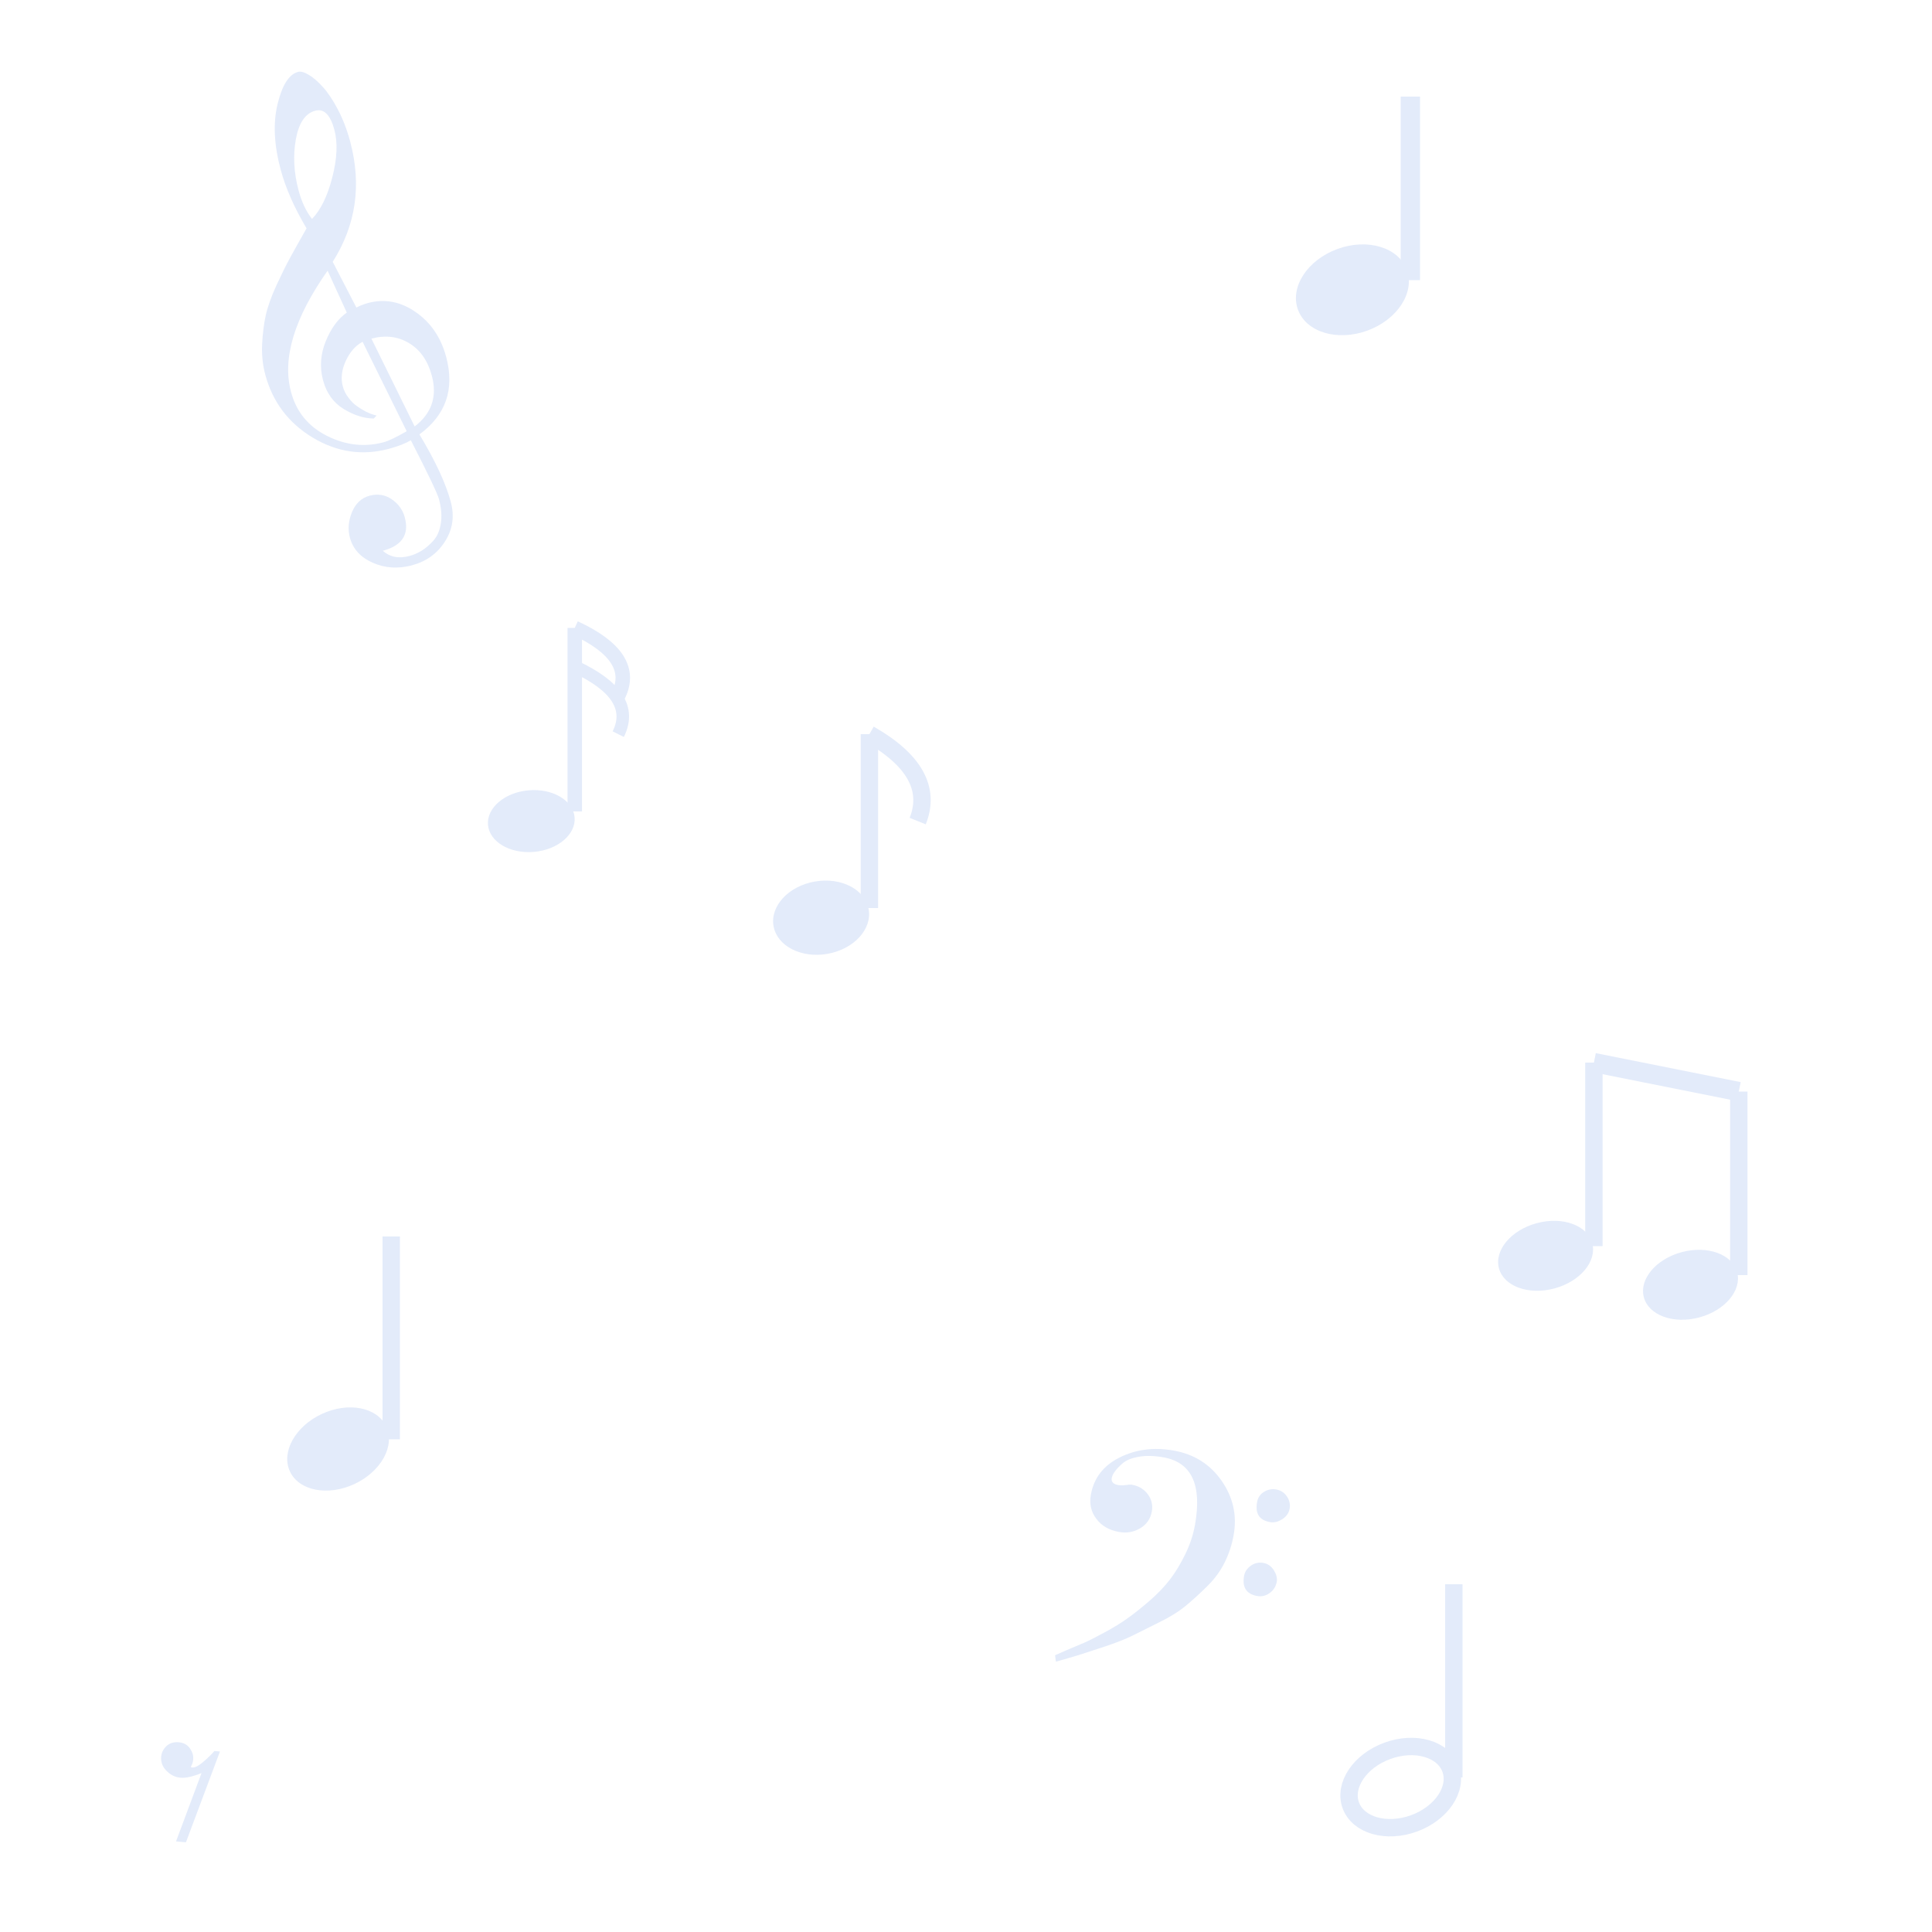
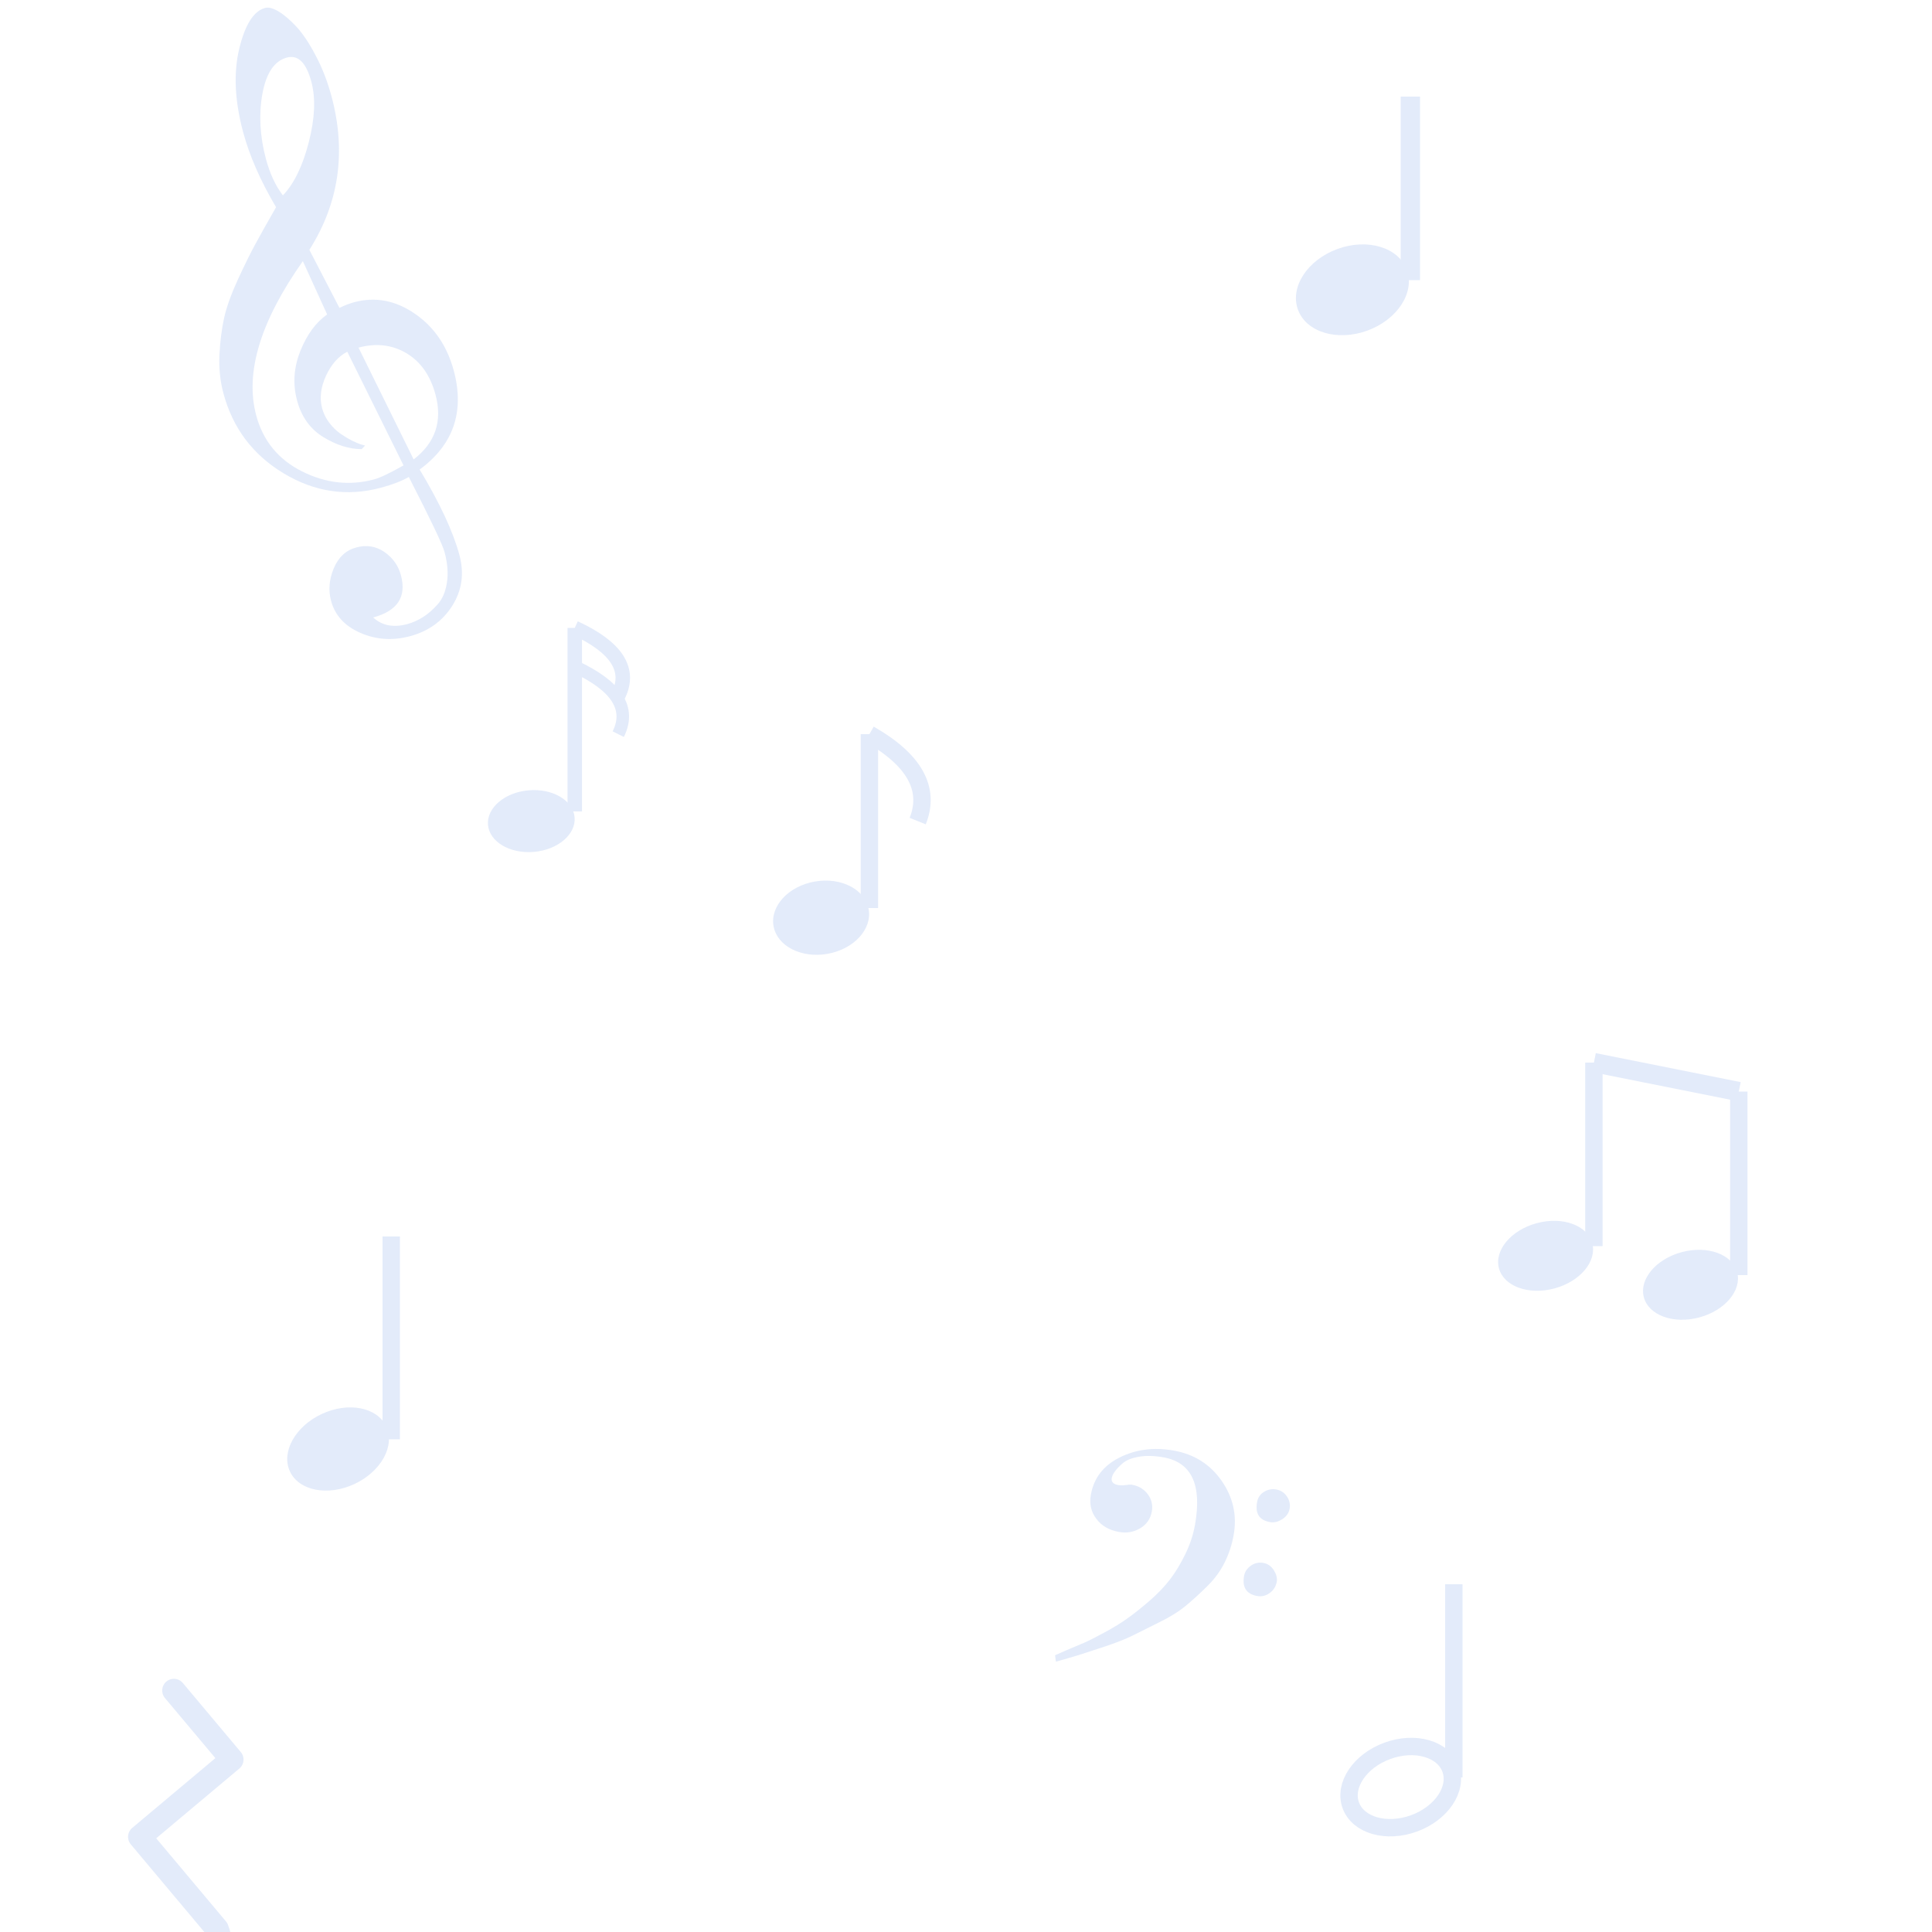
<svg xmlns="http://www.w3.org/2000/svg" width="200" height="200" viewBox="0 0 200 200">
  <g fill="#c7d7f5" opacity="0.5">
-     <text x="25" y="50" font-family="serif" font-size="44" transform="rotate(-15 25 50)">𝄞</text>
+     <text x="20" y="55" font-family="serif" font-size="56" transform="rotate(-15 20 55)">𝄞</text>
    <ellipse cx="140" cy="30" rx="6" ry="4.5" transform="rotate(-20 140 30)" />
    <line x1="146" y1="29" x2="146" y2="10" stroke="#c7d7f5" stroke-width="2" />
    <ellipse cx="85" cy="95" rx="5" ry="3.8" transform="rotate(-10 85 95)" />
    <line x1="90" y1="94" x2="90" y2="76" stroke="#c7d7f5" stroke-width="1.8" />
    <path d="M 90 76 Q 97 80 95 85" fill="none" stroke="#c7d7f5" stroke-width="1.8" />
    <ellipse cx="160" cy="130" rx="5" ry="3.5" transform="rotate(-15 160 130)" />
    <ellipse cx="175" cy="133" rx="5" ry="3.5" transform="rotate(-15 175 133)" />
    <line x1="165" y1="129" x2="165" y2="110" stroke="#c7d7f5" stroke-width="1.8" />
    <line x1="180" y1="132" x2="180" y2="113" stroke="#c7d7f5" stroke-width="1.8" />
    <line x1="165" y1="110" x2="180" y2="113" stroke="#c7d7f5" stroke-width="2" />
-     <text x="15" y="195" font-family="serif" font-size="28" transform="rotate(5 15 195)">𝄾</text>
+     <g transform="translate(18, 175) rotate(5) scale(1.1)" fill="none" stroke="#c7d7f5" stroke-width="2.2" stroke-linecap="round" stroke-linejoin="round">
+       <path d="M 0 0 L 6 6 L -2 14 L 6 22 C 8 26 4 30 0 28 C -2 27 -1 24 1 24 C 3 24 4 26 2 28" />
+     </g>
    <text x="105" y="178" font-family="serif" font-size="40" transform="rotate(10 105 178)">𝄢</text>
    <ellipse cx="35" cy="150" rx="5.5" ry="4" transform="rotate(-25 35 150)" />
    <line x1="40.5" y1="149" x2="40.5" y2="128" stroke="#c7d7f5" stroke-width="1.8" />
    <ellipse cx="55" cy="85" rx="4.5" ry="3.2" transform="rotate(-5 55 85)" />
    <line x1="59.5" y1="84" x2="59.5" y2="65" stroke="#c7d7f5" stroke-width="1.5" />
    <path d="M 59.5 65 Q 66 68 64 72" fill="none" stroke="#c7d7f5" stroke-width="1.5" />
    <path d="M 59.5 69 Q 66 72 64 76" fill="none" stroke="#c7d7f5" stroke-width="1.3" />
    <ellipse cx="145" cy="185" rx="5.5" ry="4" transform="rotate(-20 145 185)" fill="none" stroke="#c7d7f5" stroke-width="1.8" />
    <line x1="150.5" y1="184" x2="150.5" y2="164" stroke="#c7d7f5" stroke-width="1.8" />
  </g>
</svg>
